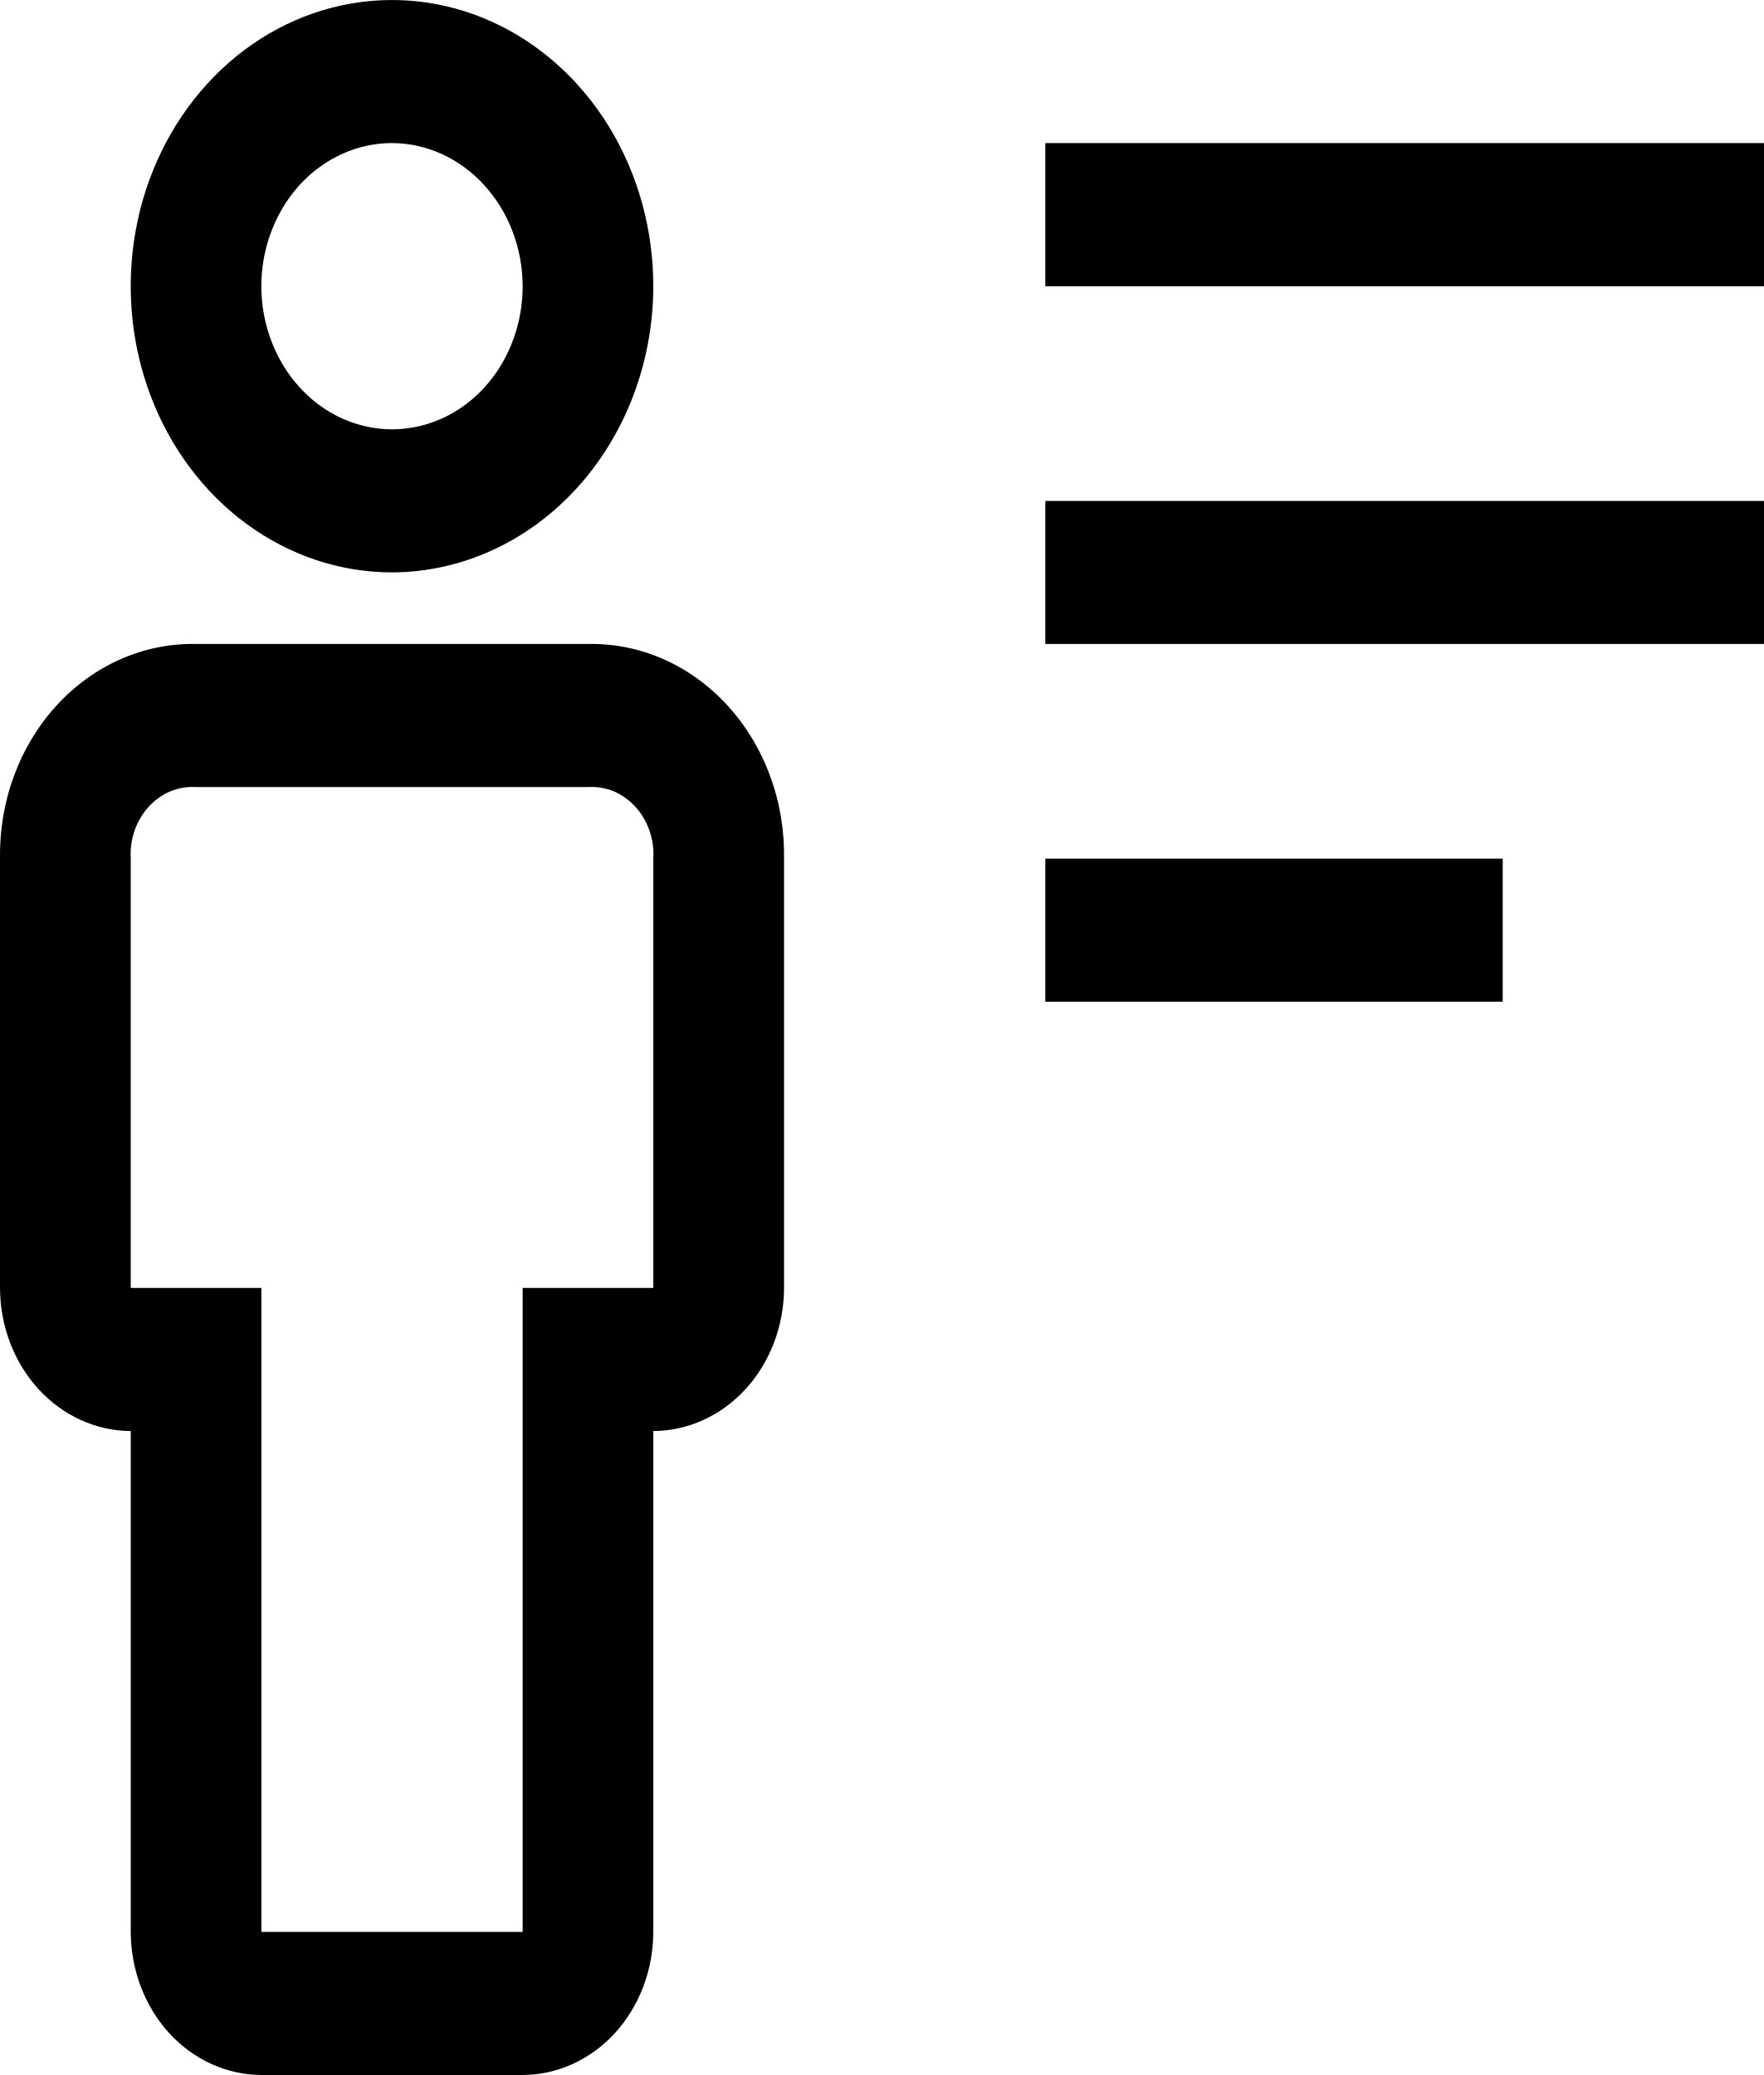
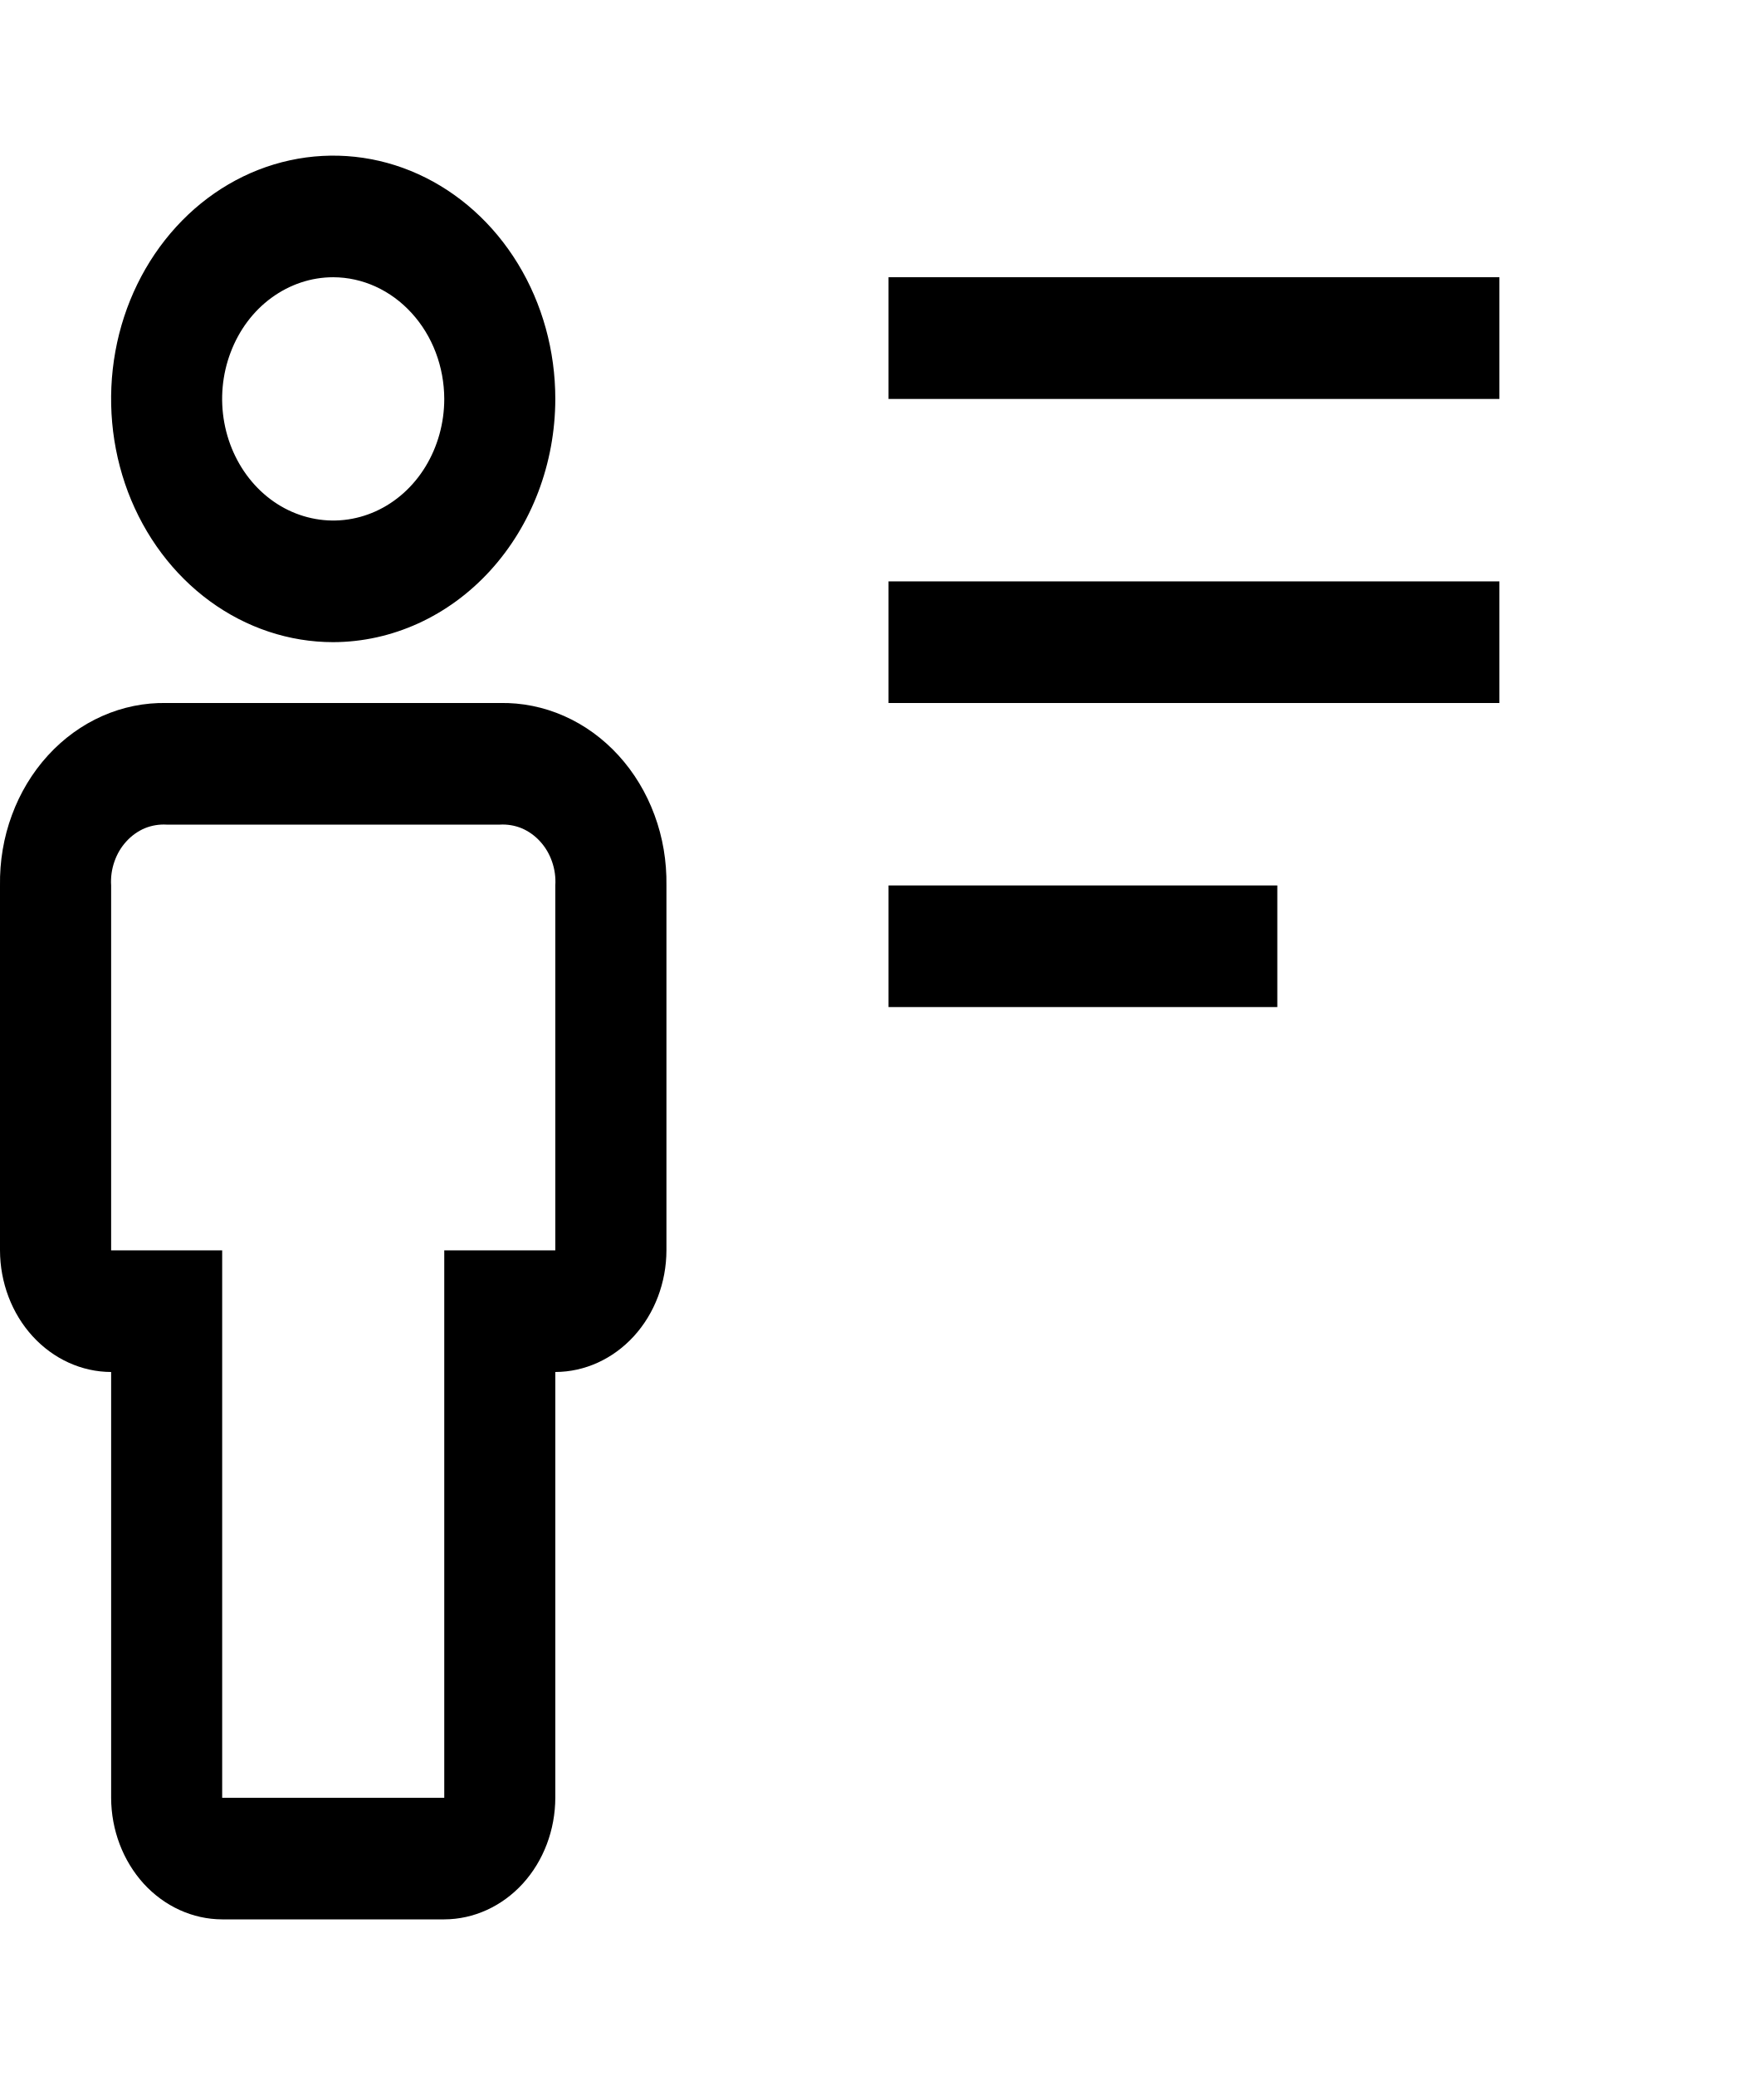
- <svg xmlns="http://www.w3.org/2000/svg" width="17" height="20" viewBox="0 0 17 20">
+ <svg xmlns="http://www.w3.org/2000/svg" width="17" height="20" viewBox="0 0 20 20">
  <path d="M10.074 8.276H14.482V9.655H10.074V8.276ZM10.074 4.828H17V6.207H10.074V4.828ZM10.074 1.379H17V2.759H10.074V1.379ZM5.037 20H2.519C2.185 19.999 1.865 19.853 1.629 19.595C1.394 19.336 1.261 18.986 1.26 18.621V13.793C0.926 13.792 0.606 13.646 0.37 13.388C0.134 13.13 0.001 12.779 0 12.414V8.276C-0.004 8.003 0.041 7.731 0.135 7.478C0.228 7.225 0.367 6.995 0.543 6.802C0.72 6.608 0.93 6.456 1.161 6.354C1.392 6.252 1.64 6.202 1.889 6.207H5.667C5.916 6.202 6.164 6.252 6.395 6.354C6.626 6.456 6.836 6.608 7.013 6.802C7.189 6.995 7.328 7.225 7.421 7.478C7.515 7.731 7.56 8.003 7.556 8.276V12.414C7.555 12.779 7.422 13.13 7.186 13.388C6.95 13.646 6.63 13.792 6.296 13.793V18.621C6.295 18.986 6.163 19.336 5.927 19.595C5.691 19.853 5.371 19.999 5.037 20V20ZM1.889 7.586C1.805 7.581 1.721 7.595 1.642 7.627C1.564 7.66 1.492 7.711 1.433 7.776C1.373 7.841 1.327 7.919 1.297 8.006C1.267 8.092 1.254 8.184 1.26 8.276V12.414H2.519V18.621H5.037V12.414H6.296V8.276C6.302 8.184 6.289 8.092 6.259 8.006C6.229 7.919 6.183 7.841 6.123 7.776C6.064 7.711 5.992 7.66 5.914 7.627C5.835 7.595 5.751 7.581 5.667 7.586H1.889ZM3.778 5.517C3.28 5.517 2.793 5.355 2.379 5.052C1.965 4.749 1.642 4.318 1.451 3.814C1.261 3.31 1.211 2.756 1.308 2.22C1.405 1.685 1.645 1.194 1.997 0.808C2.349 0.422 2.798 0.159 3.287 0.053C3.775 -0.053 4.282 0.001 4.742 0.21C5.202 0.419 5.595 0.772 5.872 1.226C6.149 1.68 6.296 2.213 6.296 2.759C6.295 3.49 6.029 4.19 5.557 4.707C5.085 5.224 4.445 5.515 3.778 5.517V5.517ZM3.778 1.379C3.529 1.379 3.286 1.46 3.078 1.612C2.871 1.763 2.71 1.979 2.615 2.231C2.519 2.483 2.494 2.76 2.543 3.028C2.592 3.295 2.712 3.541 2.888 3.734C3.064 3.927 3.288 4.058 3.532 4.111C3.777 4.165 4.03 4.137 4.26 4.033C4.49 3.929 4.687 3.752 4.825 3.525C4.963 3.298 5.037 3.031 5.037 2.759C5.036 2.393 4.903 2.043 4.667 1.785C4.431 1.526 4.112 1.38 3.778 1.379V1.379Z" />
</svg>
